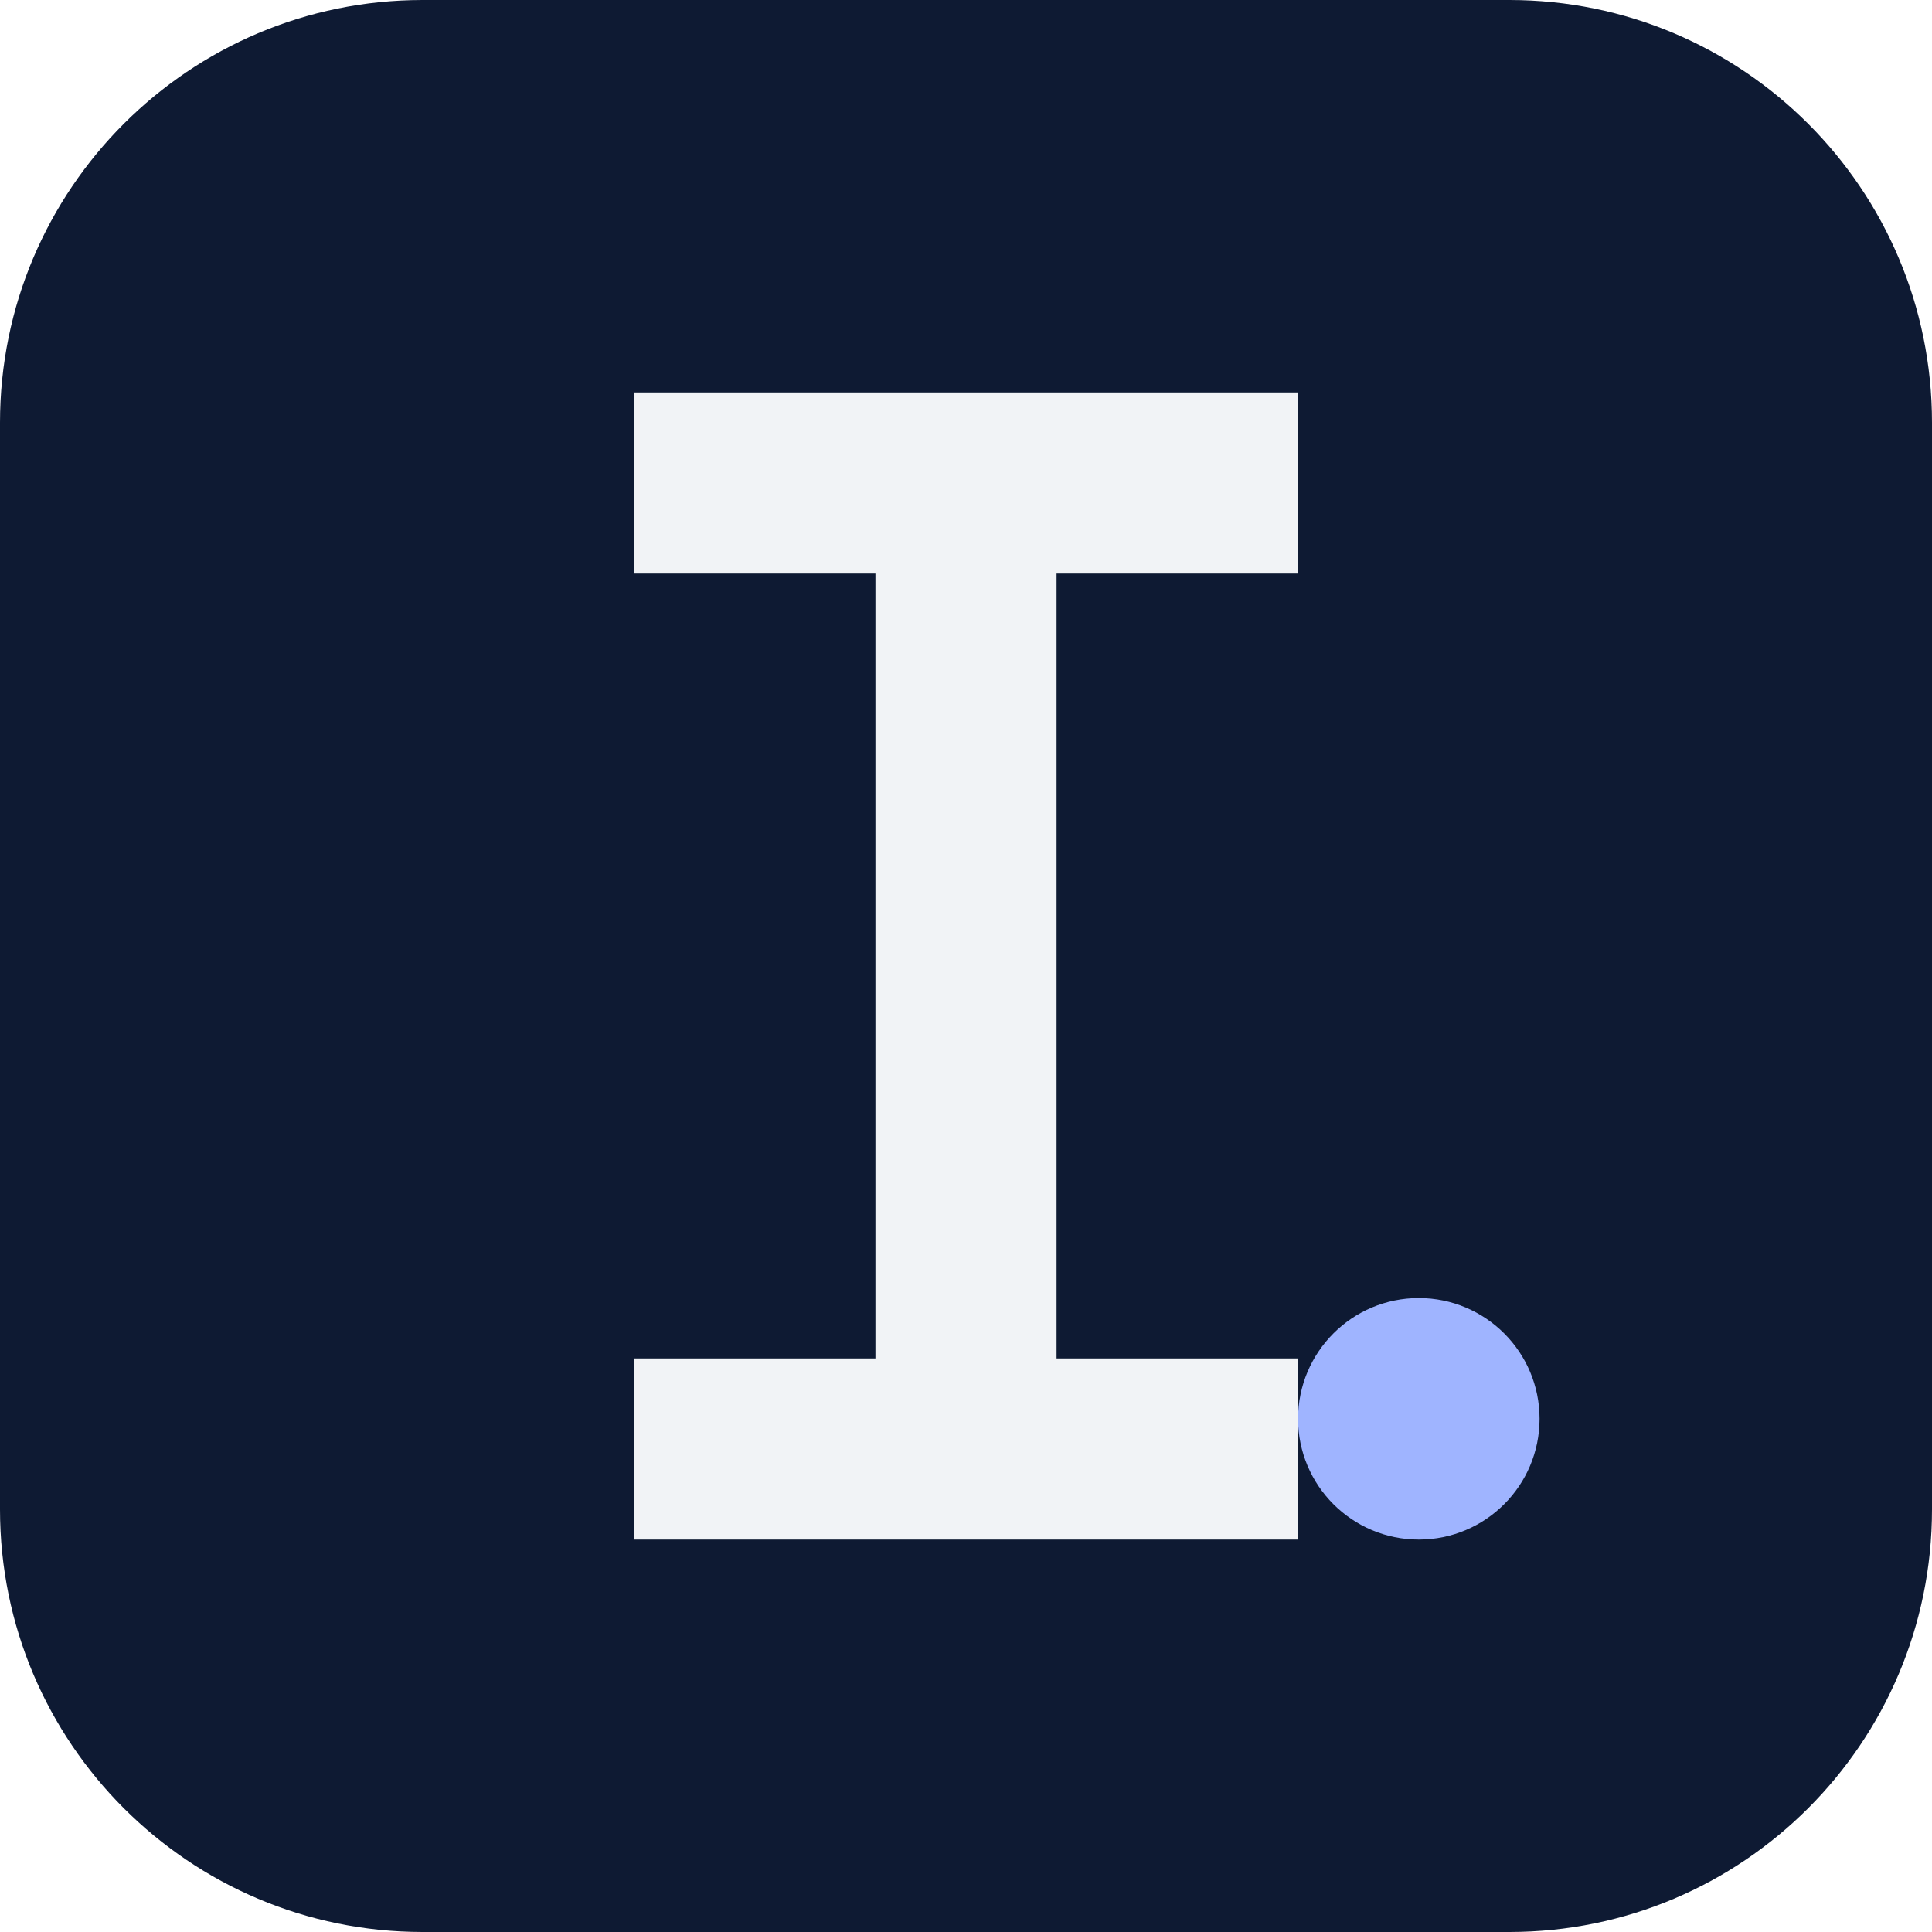
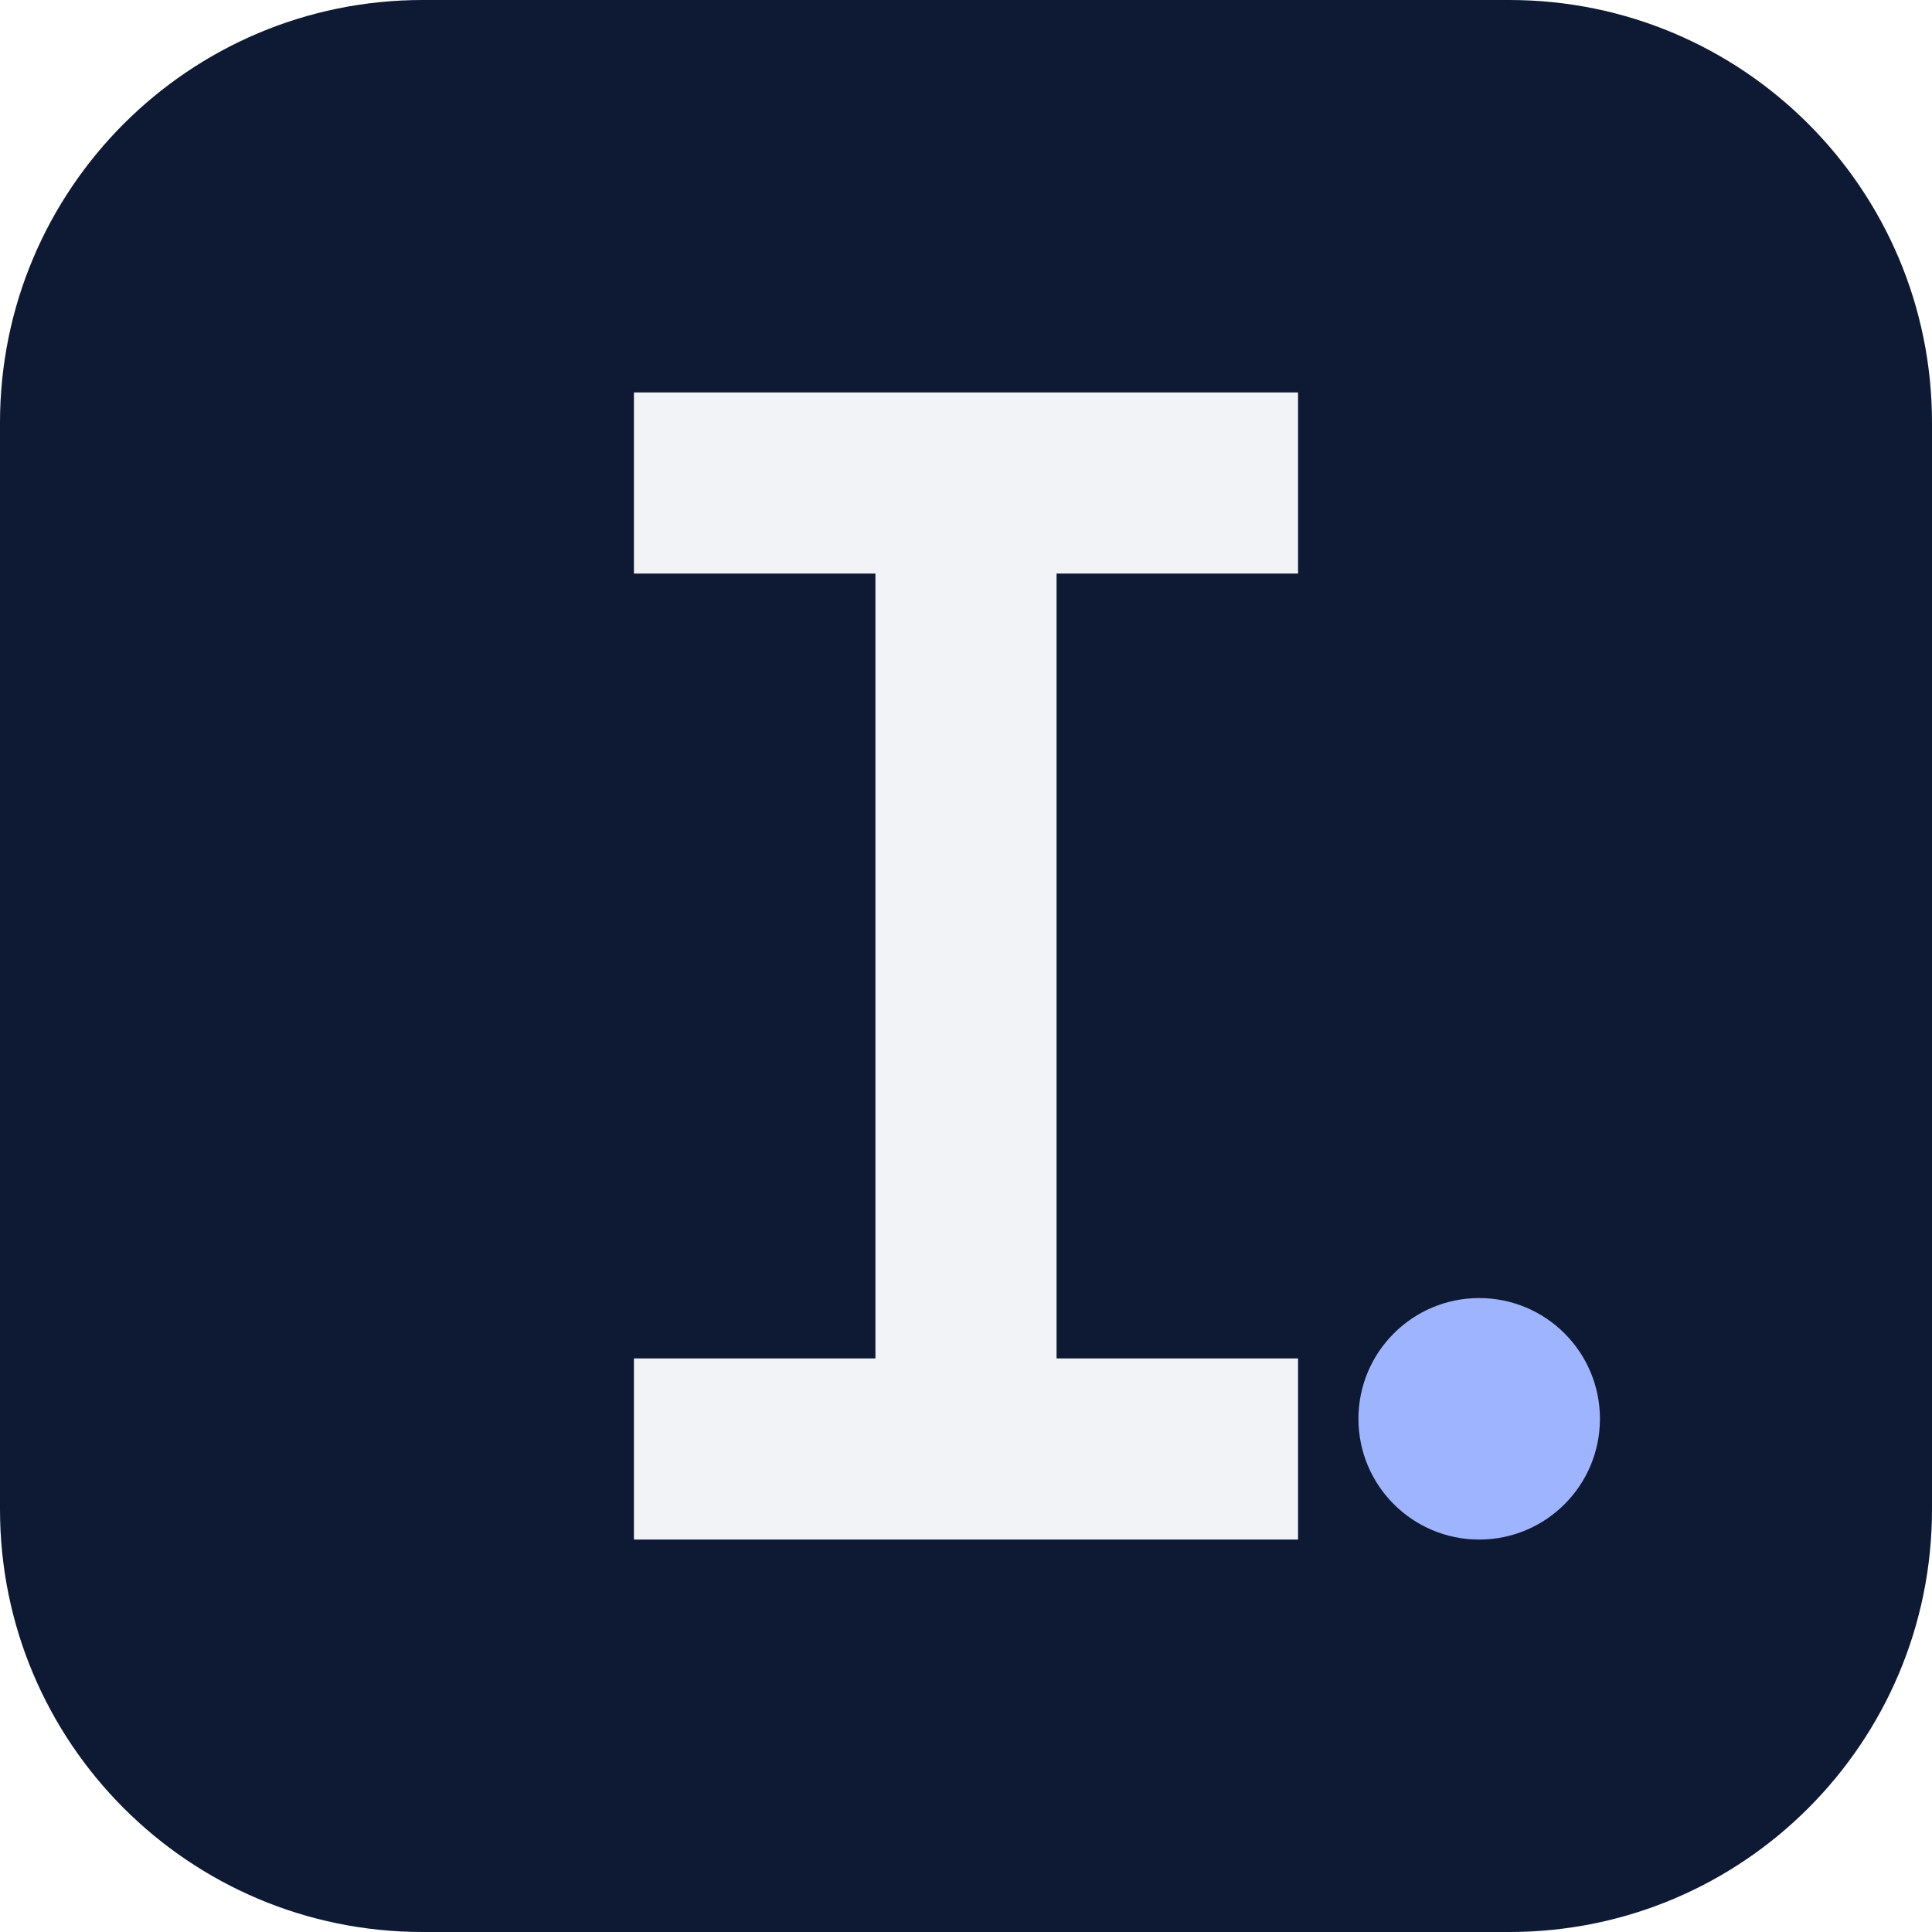
<svg xmlns="http://www.w3.org/2000/svg" viewBox="0 0 64 64">
  <rect width="64" height="64" rx="14" fill="#0E1A33" />
  <path fill="#F1F3F6" d="M21 13h22v6h-8v26h8v6H21v-6h8V19h-8z" />
-   <circle cx="47" cy="47" r="4" fill="#9FB4FF" />
+   <circle cx="49" cy="47" r="4" fill="#9FB4FF" />
</svg>
